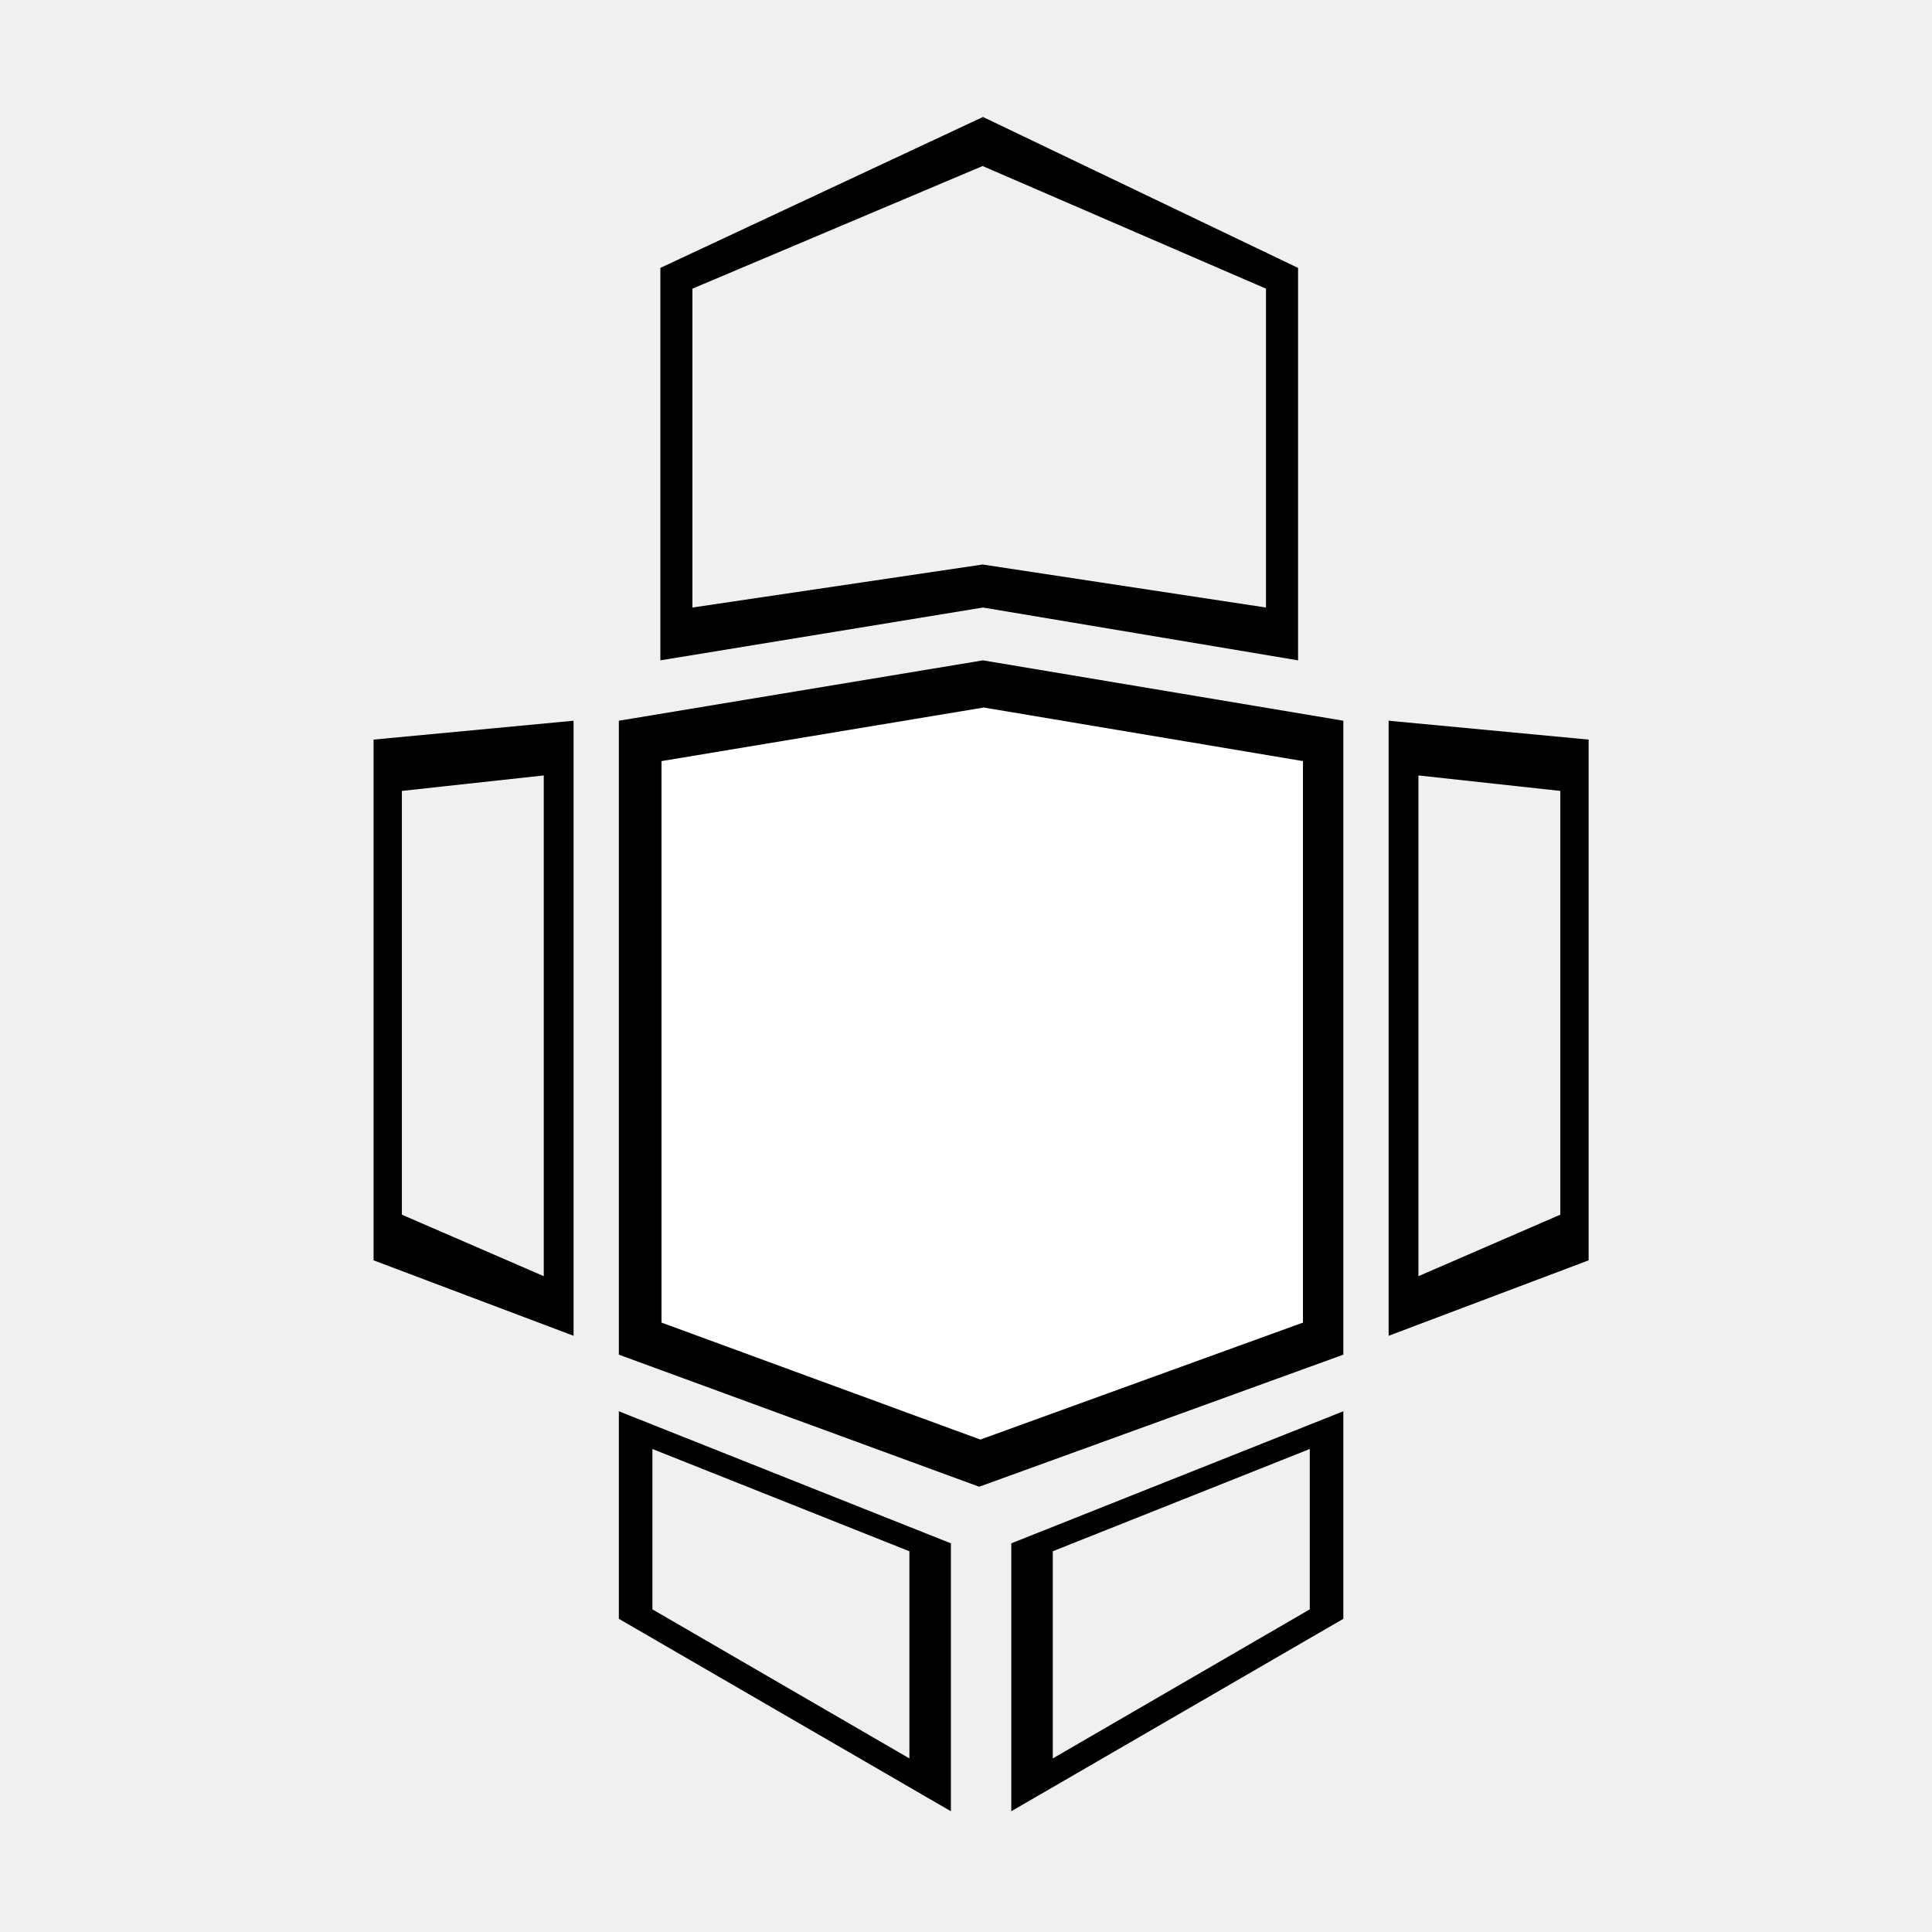
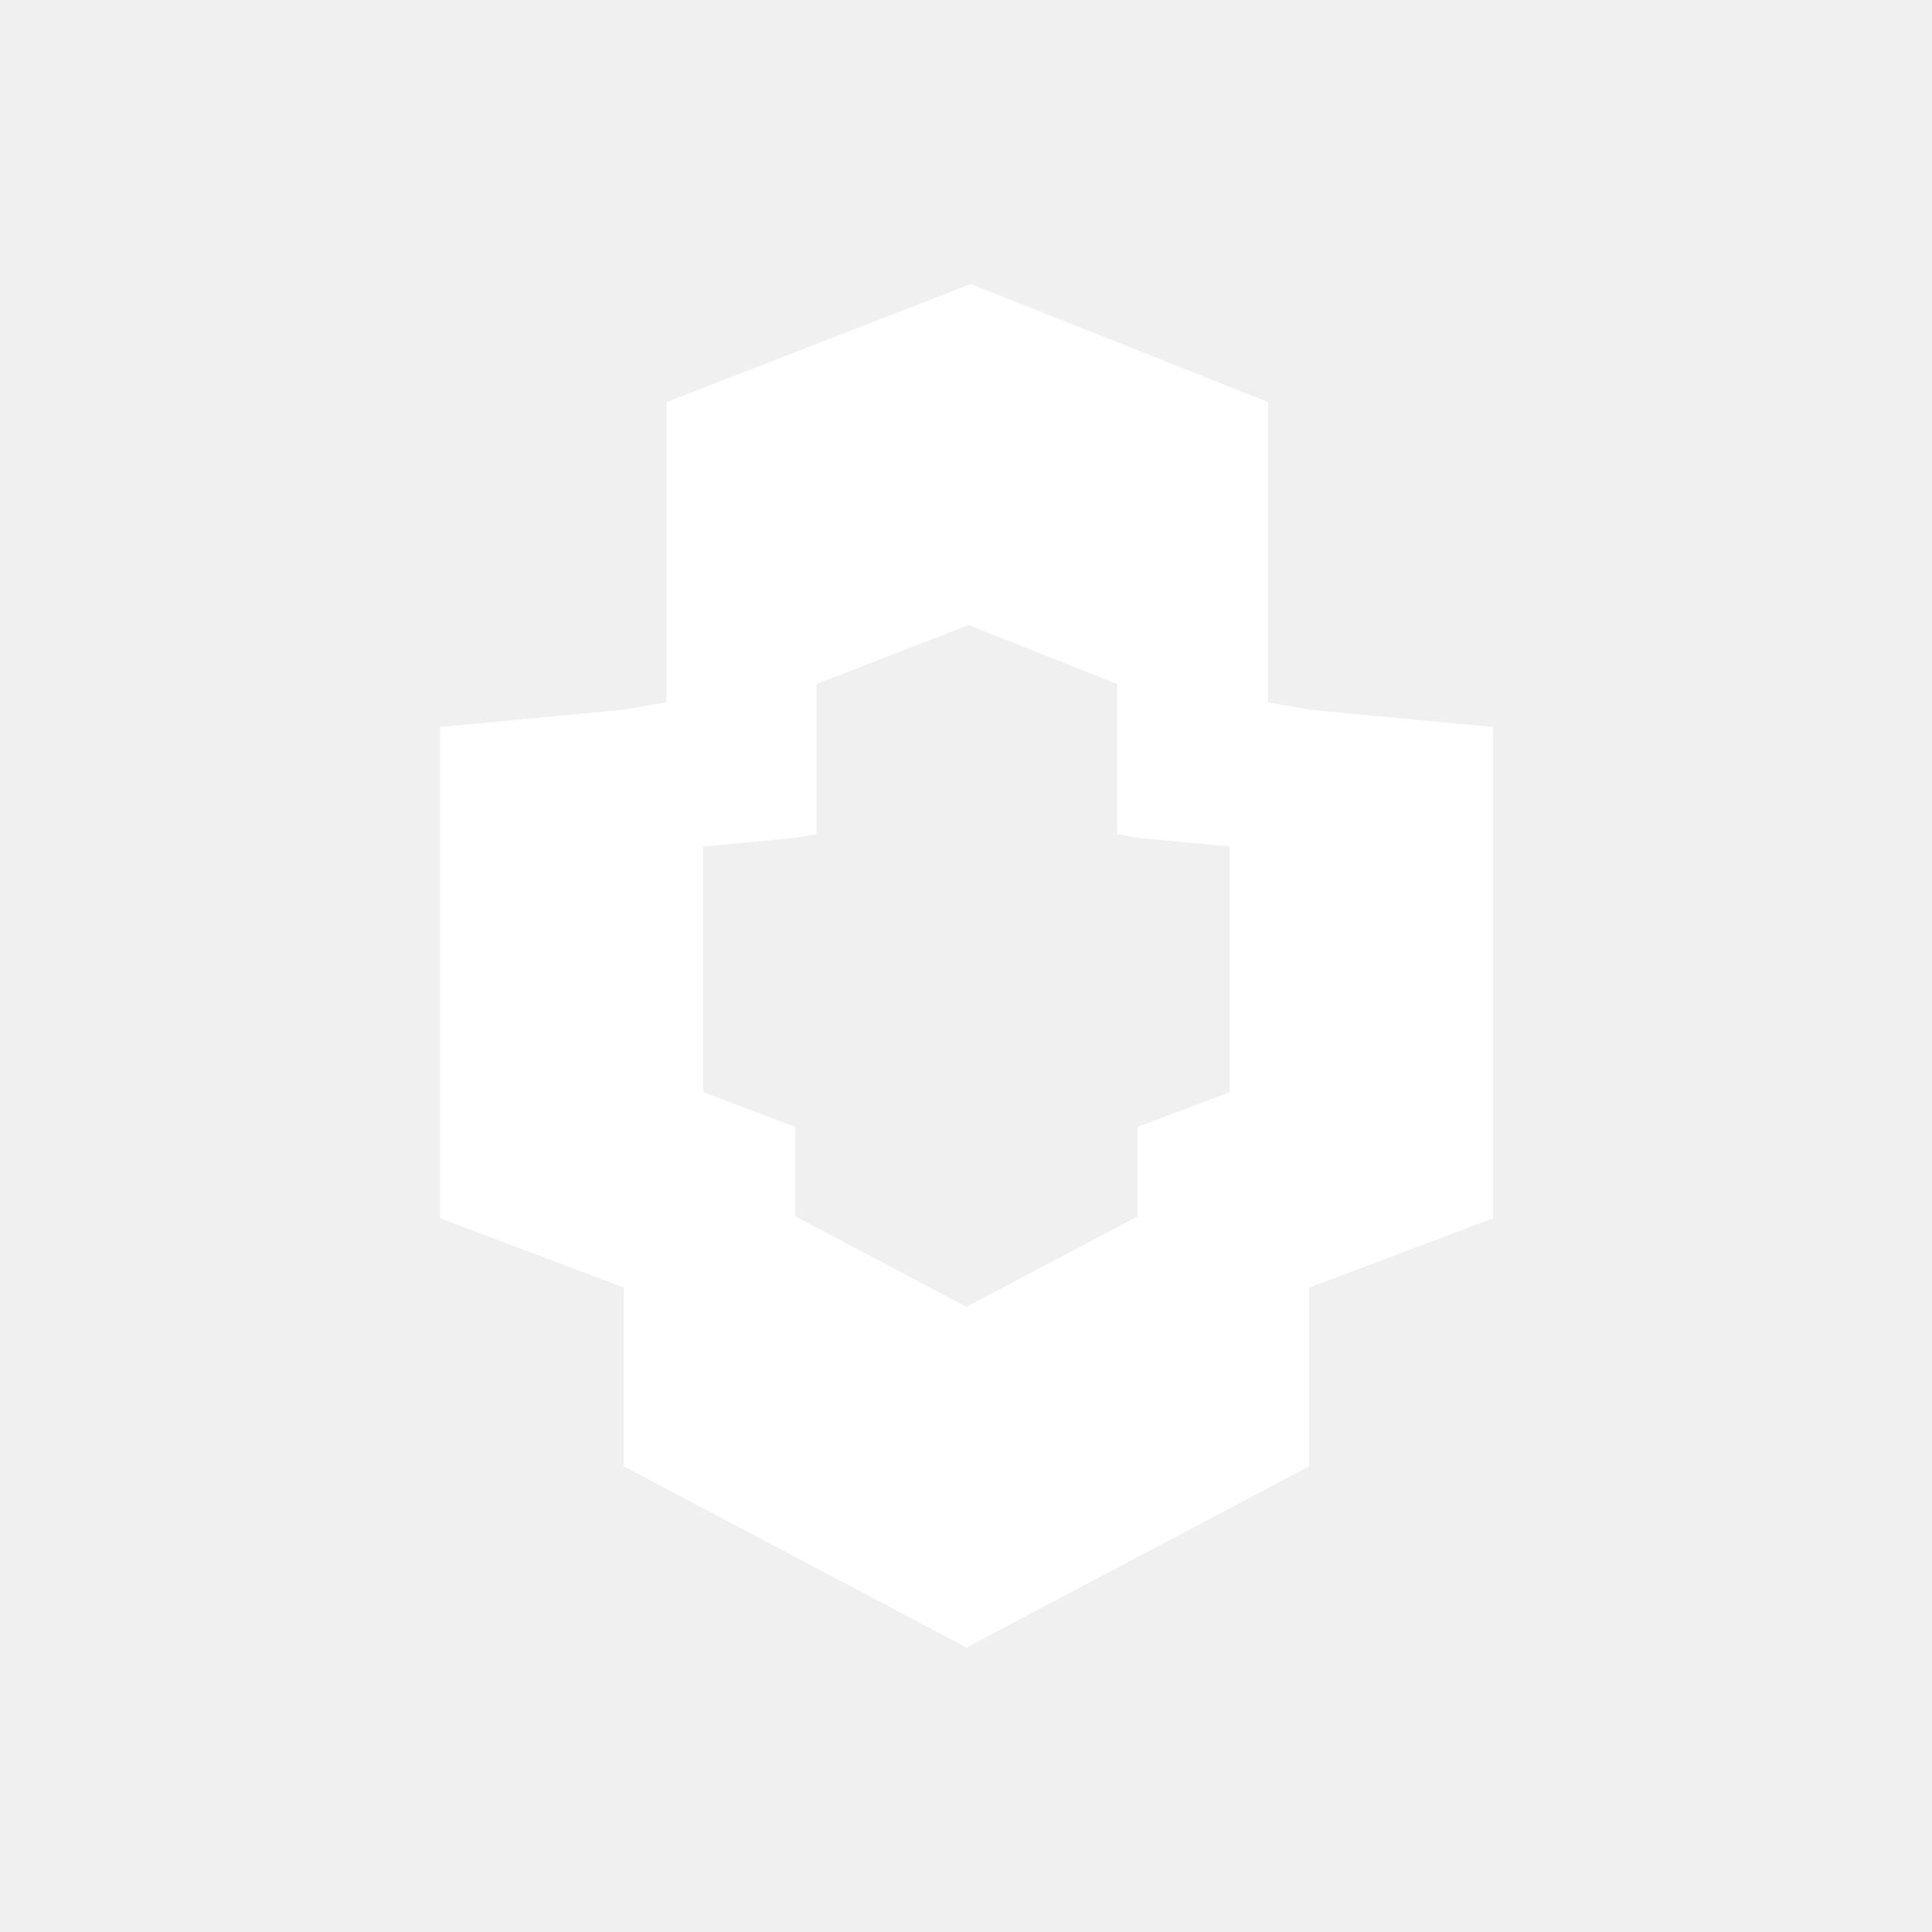
- <svg xmlns="http://www.w3.org/2000/svg" version="1.1" x="0" y="0" viewBox="0 0 512 512" enable-background="new 0 0 512 512" xml:space="preserve">
-   <polygon points="164 191 164 359 259.5 394 356 359 356 191 260.5 175 " />
-   <polygon fill="#FFFFFF" points="175.3 201.7 175.3 350.5 259.8 381.5 345.3 350.5 345.3 201.7 260.7 187.5 " />
-   <path d="M164 374v55l88 51v-71L164 374zM241 466l-68.1-39.5V384l68.1 27.1V466zM99 196v138l53 20V191L99 196zM144.1 338.2l-37.6-16.3V209.6l37.6-4.1V338.2zM368 191v163l53-20V196L368 191zM375.9 205.5l37.6 4.1v112.3l-37.6 16.3V205.5zM268 409v71l88-51v-55L268 409zM279 411.1l68.1-27.1v42.5L279 466V411.1zM260.5 31L175 71v104l85.5-14 83.5 14V71L260.5 31zM335.5 161l-75.1-11.4L183.5 161V76.5L260.4 44l75.1 32.5V161z" />
+ <svg xmlns="http://www.w3.org/2000/svg" version="1.1" id="Layer_1" x="0px" y="0px" viewBox="0 0 2000 2000" enable-background="new 0 0 2000 2000" xml:space="preserve">
+   <path fill="#FFFFFF" d="M1354.4,734.6v-0.4l-41.8-7v-311L1004.9,294L689.9,416.3v310.8l-43,7.1v0.4l-191.3,18v508.5l190.3,71.8  v185.1l353.8,187.1v0.9l0.8-0.4l0.8,0.4v-0.9l353.8-187.1V1333l190.4-71.8V752.6L1354.4,734.6z M1273,1130.6l-95.2,35.9v92.6  l-176.9,93.5v0.4l-0.4-0.2l-0.4,0.2v-0.4l-176.9-93.5v-92.6l-95.2-35.9V876.3l95.7-9v-0.2l21.5-3.6V708.1l157.5-61.1l153.8,61.1  v155.5l20.9,3.5v0.2l95.5,9V1130.6z" />
</svg>
